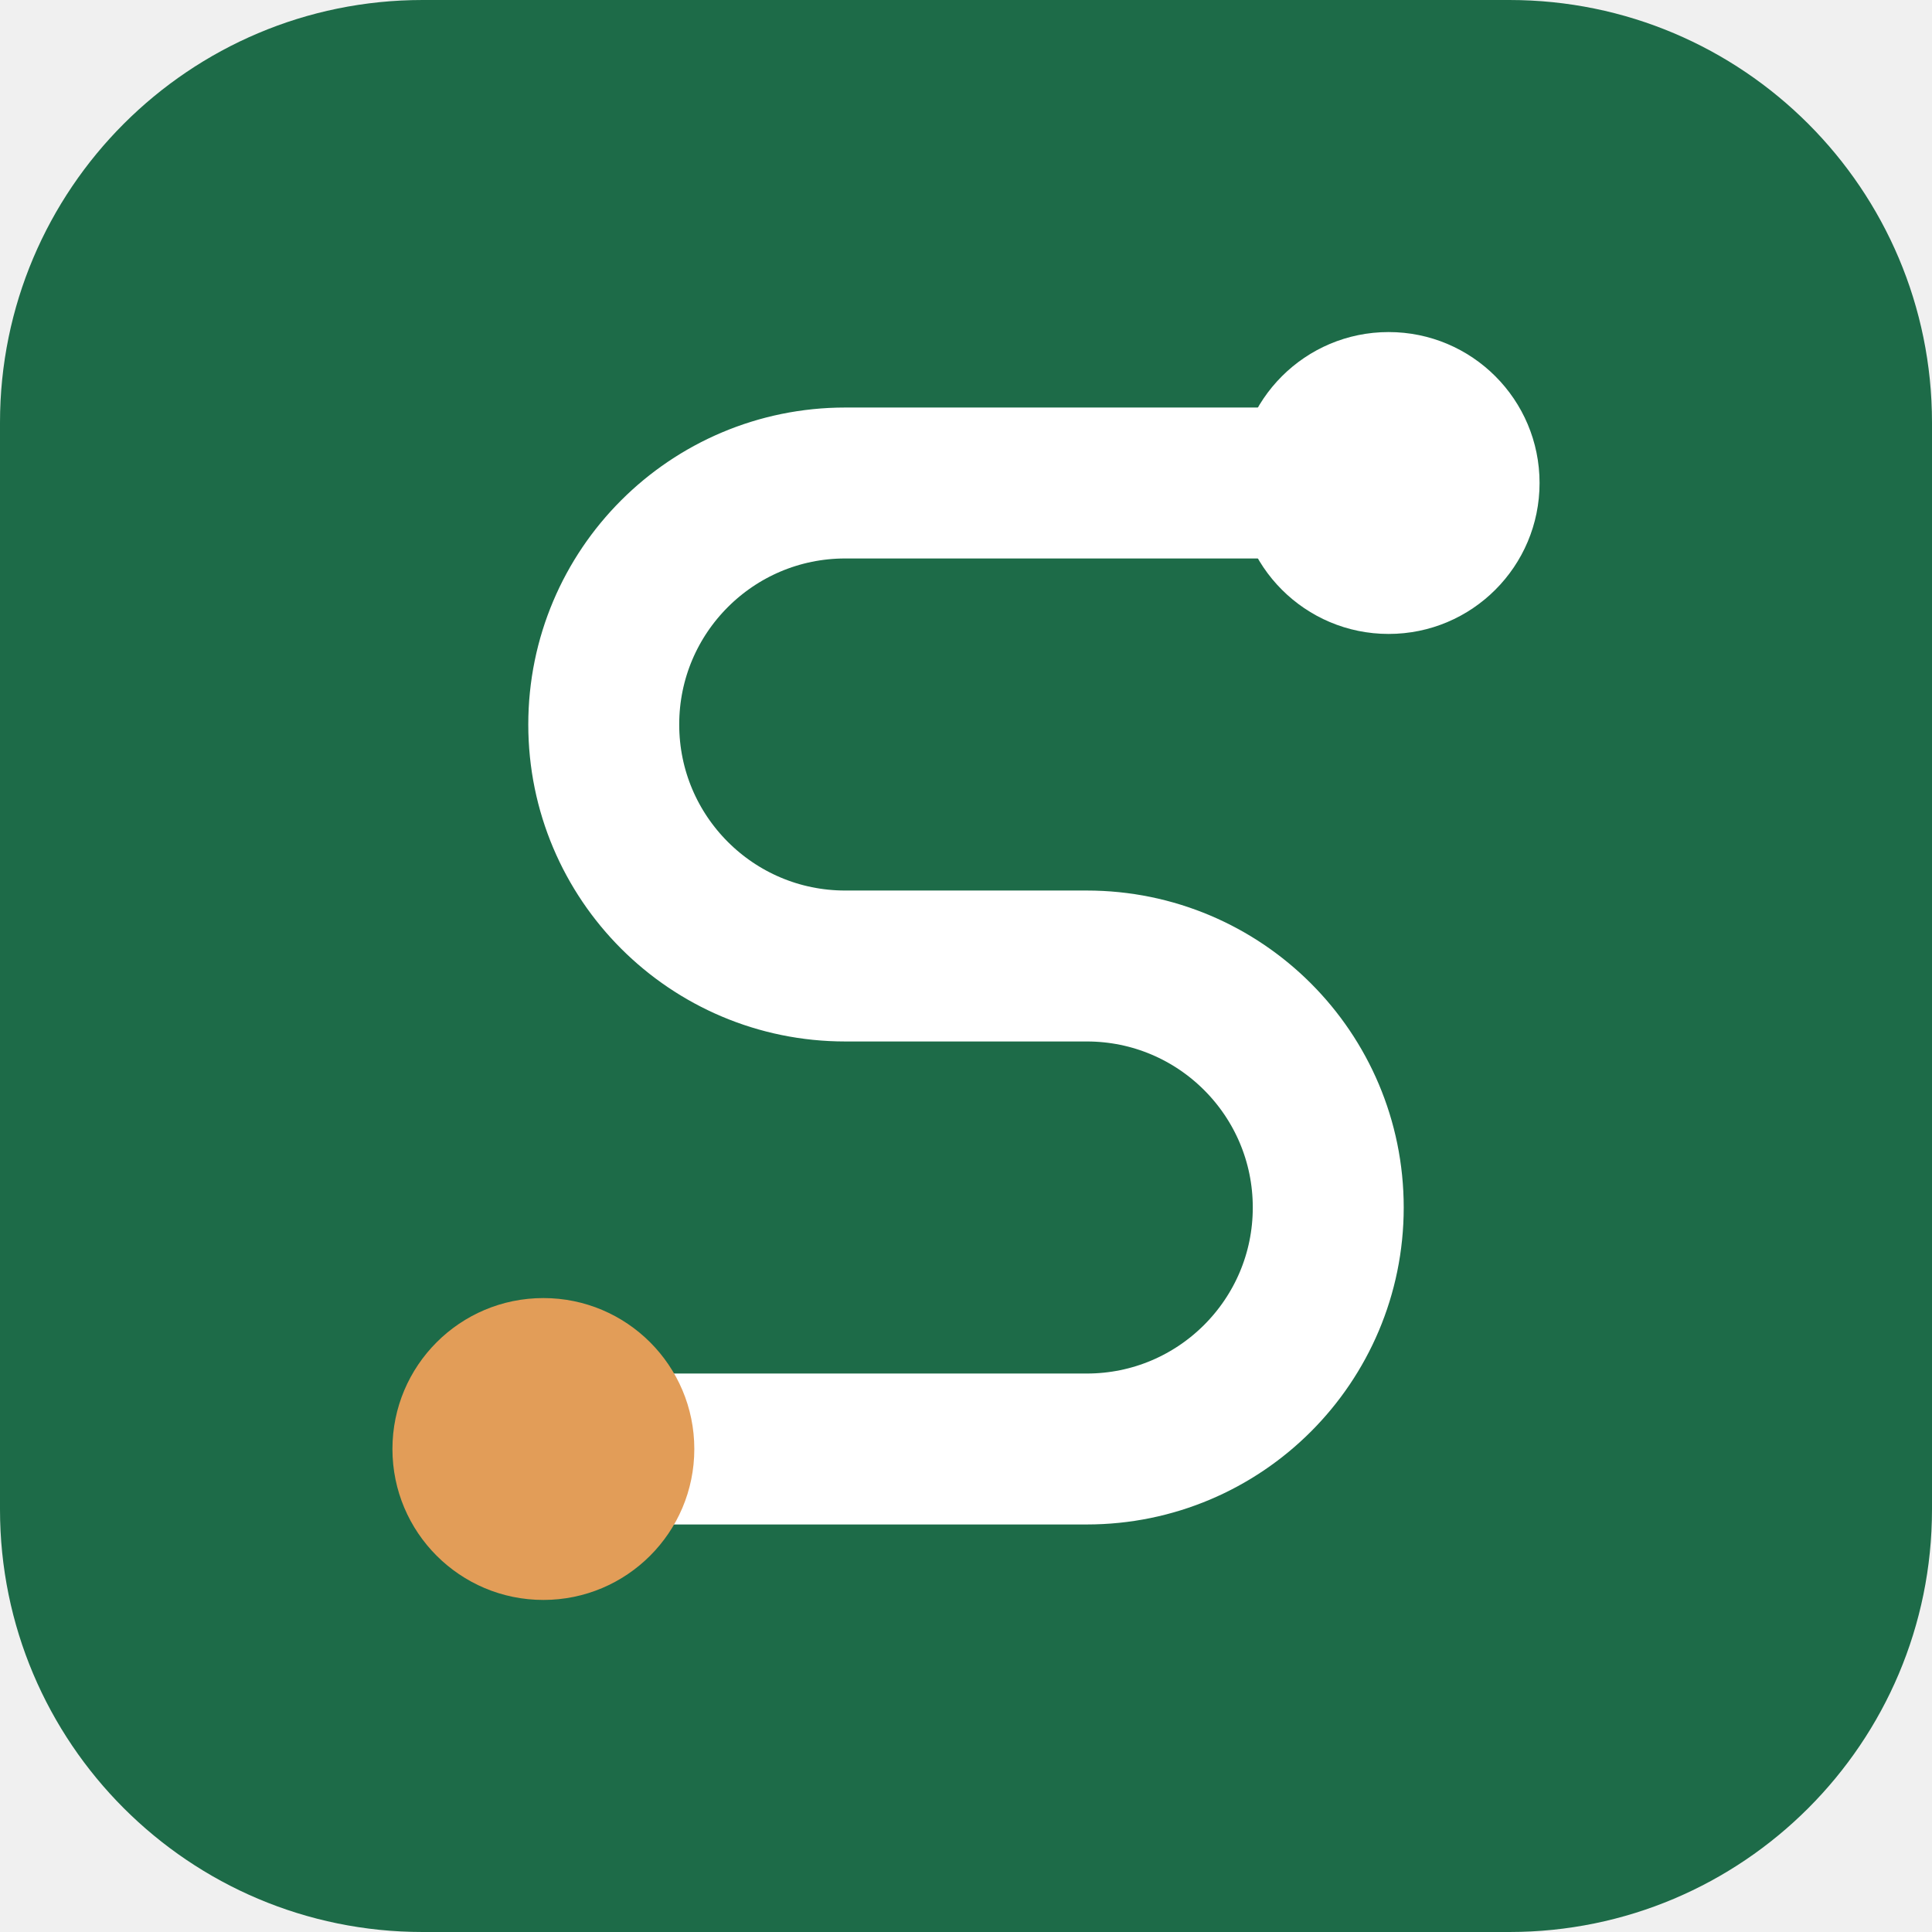
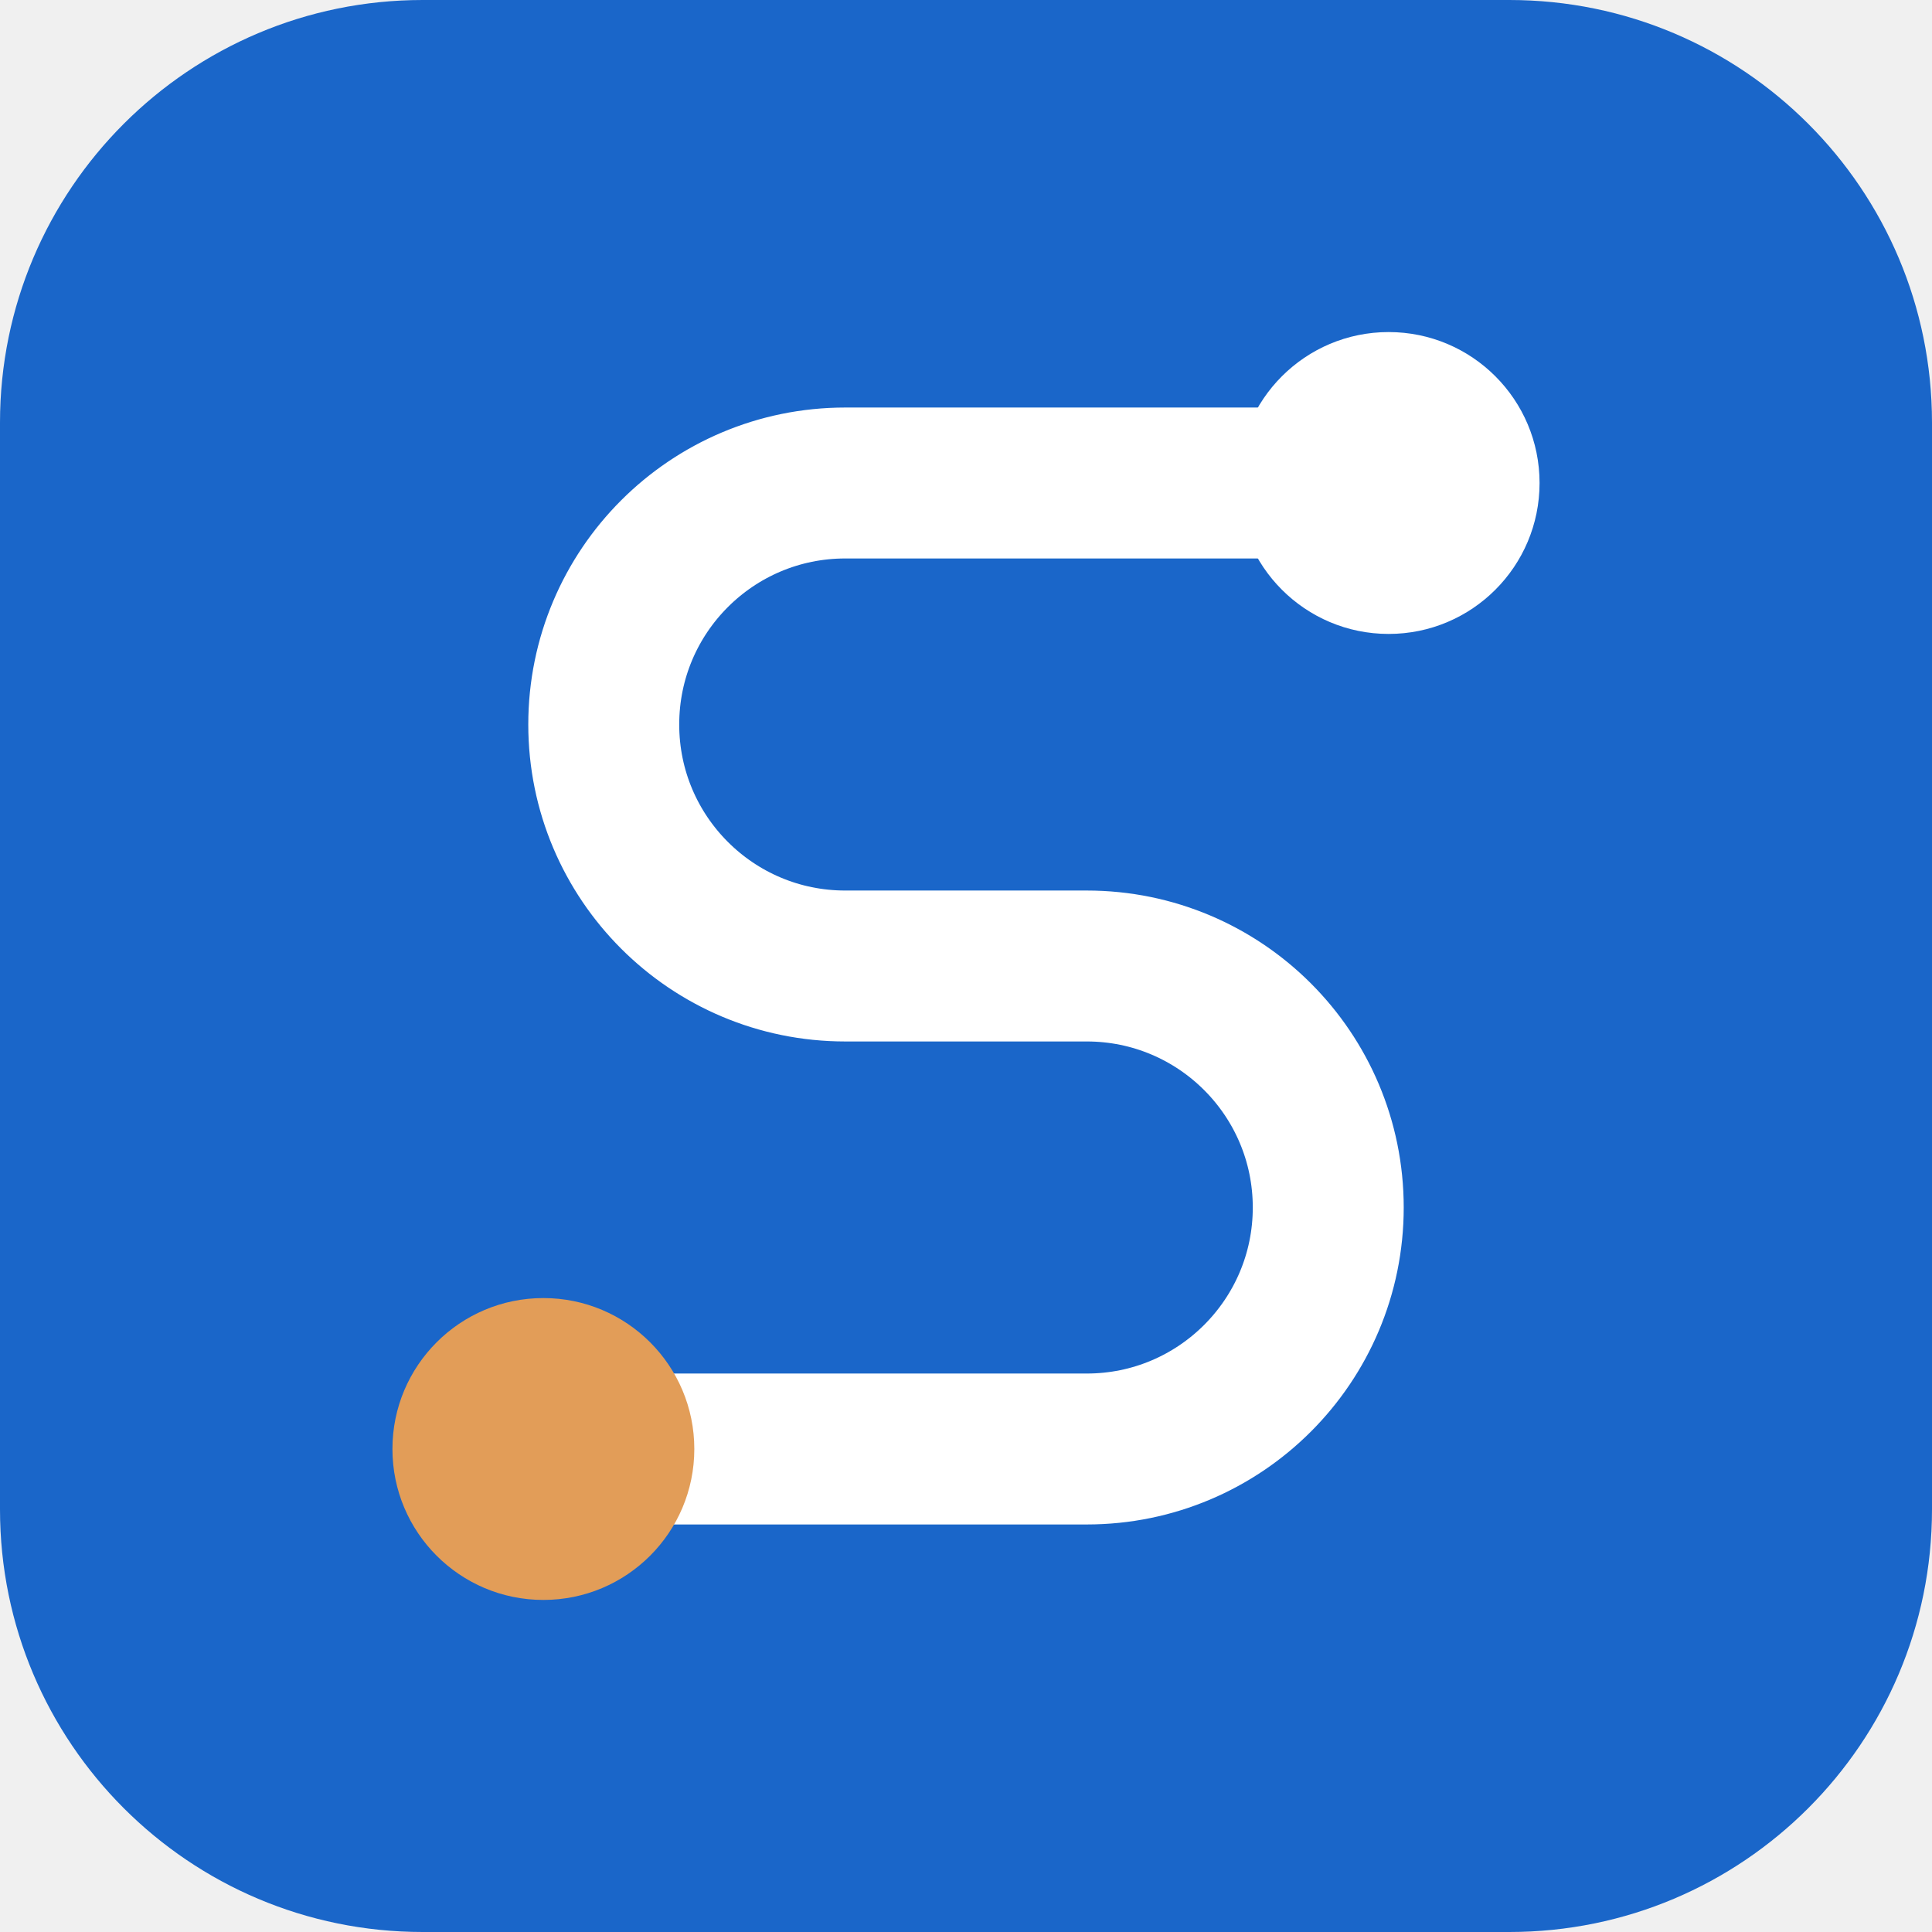
<svg xmlns="http://www.w3.org/2000/svg" viewBox="0 0 64 64">
-   <rect width="64" height="64" rx="14" fill="#1d6b48" />
+   <rect width="64" height="64" rx="14" fill="#1a66c9" />
  <path d="M18 48h18a8 8 0 0 0 0-16H28a8 8 0 0 1 0-16h18" fill="none" stroke="#fff" stroke-width="5" stroke-linecap="round" />
  <circle cx="18" cy="48" r="5" fill="#e29d58" />
  <circle cx="46" cy="16" r="5" fill="#fff" />
</svg>
